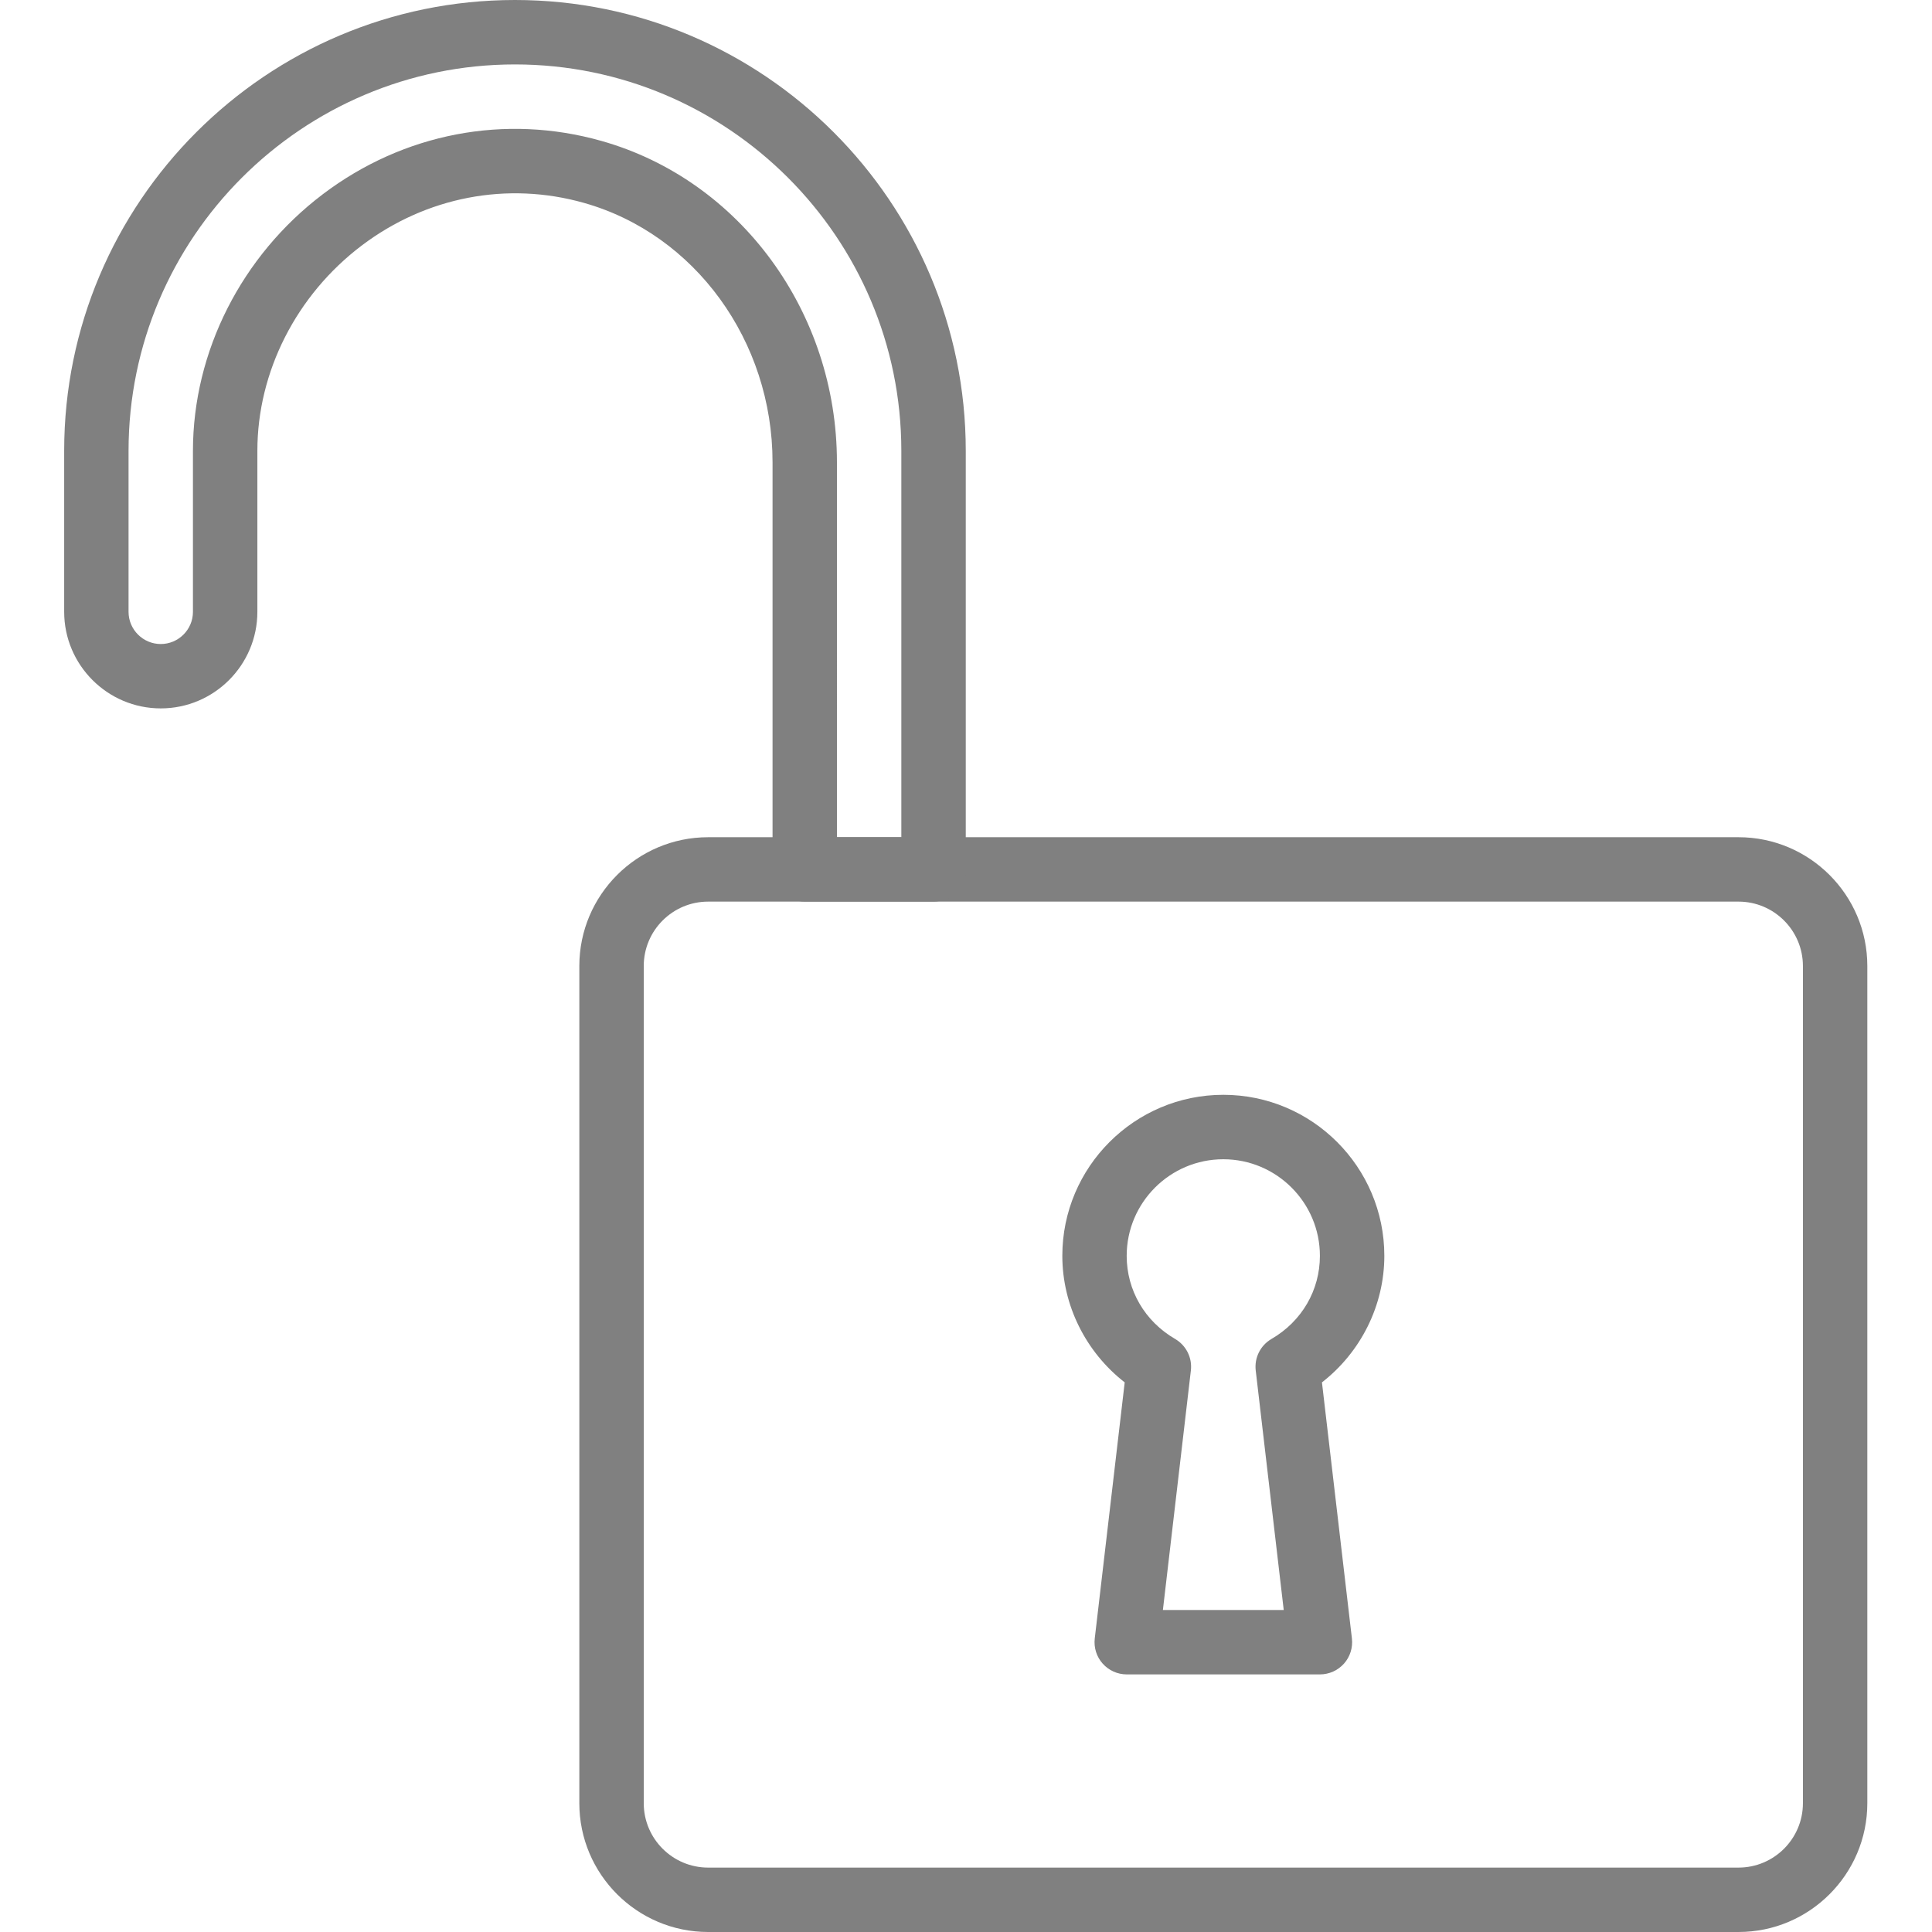
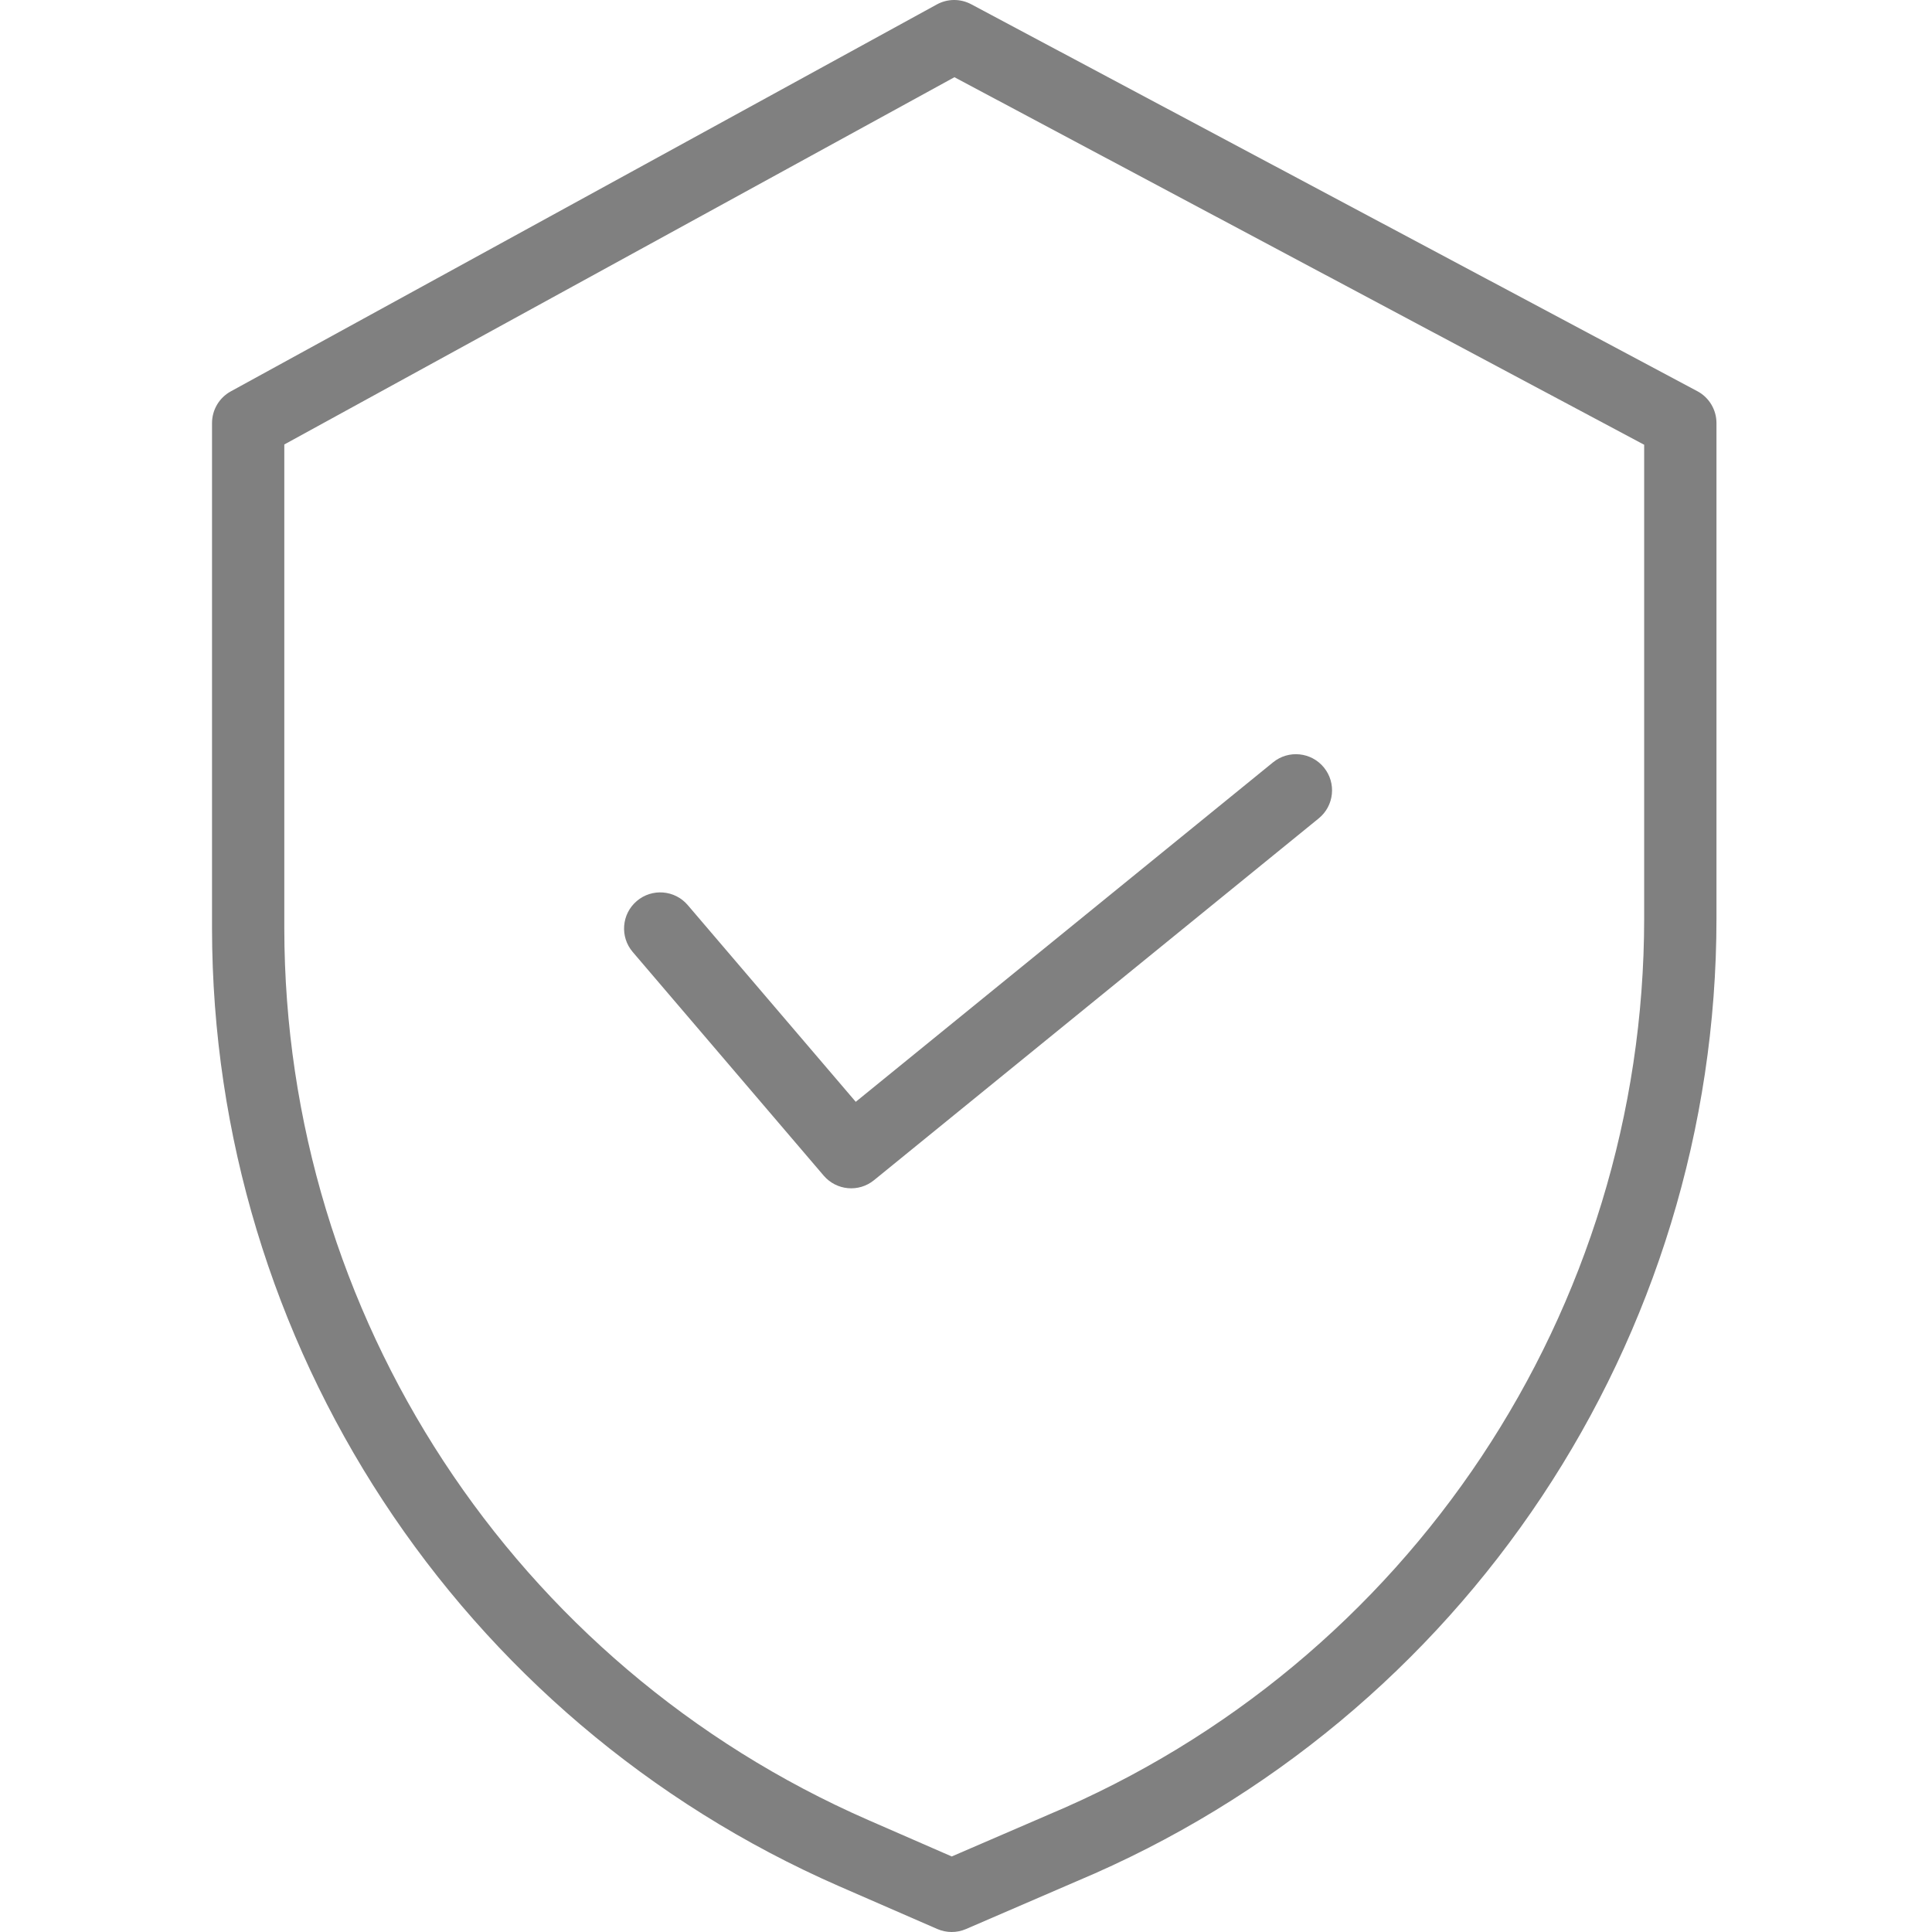
- <svg xmlns="http://www.w3.org/2000/svg" height="22px" viewBox="-17 0 512 512.009" width="22px">
-   <g fill="#808080" fill-rule="evenodd" stroke="none" stroke-width="1">
-     <path d="m443.73 512.008h-273.066c-18.828 0-34.137-15.309-34.137-34.133v-221.867c0-18.824 15.309-34.133 34.137-34.133h273.066c18.824 0 34.133 15.309 34.133 34.133v221.867c0 18.824-15.316 34.133-34.133 34.133zm-273.066-273.066c-9.414 0-17.066 7.656-17.066 17.066v221.867c0 9.414 7.652 17.066 17.066 17.066h273.066c9.41 0 17.066-7.652 17.066-17.066v-221.867c0-9.41-7.656-17.066-17.066-17.066zm0 0" />
-     <path d="m230.395 238.941h-34.133c-4.711 0-8.531-3.824-8.531-8.531v-107.906c0-32.152-20.551-60.426-49.973-68.734-20.328-5.754-41.797-1.633-58.887 11.289-17.324 13.105-27.668 33.449-27.668 54.406v42.668c0 14.113-11.484 25.602-25.598 25.602-14.117 0-25.602-11.488-25.602-25.602v-42.668c0-65.875 53.59-119.465 119.469-119.465 65.875 0 119.465 53.59 119.465 119.465v110.934c-.008 4.719-3.832 8.543-8.543 8.543zm-25.598-17.066h17.066v-102.398c0-56.465-45.938-102.402-102.402-102.402-56.465 0-102.398 45.938-102.398 102.402v42.664c0 4.703 3.832 8.535 8.535 8.535 4.699 0 8.531-3.832 8.531-8.535v-42.664c0-26.277 12.879-51.703 34.441-68.02 21.383-16.18 48.297-21.336 73.828-14.105 36.746 10.383 62.398 45.395 62.398 85.152zm0 0" />
-     <path d="m332.797 443.742h-51.199c-2.441 0-4.754-1.043-6.375-2.859-1.621-1.816-2.383-4.242-2.102-6.664l7.938-67.867c-10.309-8.027-16.531-20.426-16.531-33.543 0-23.527 19.141-42.668 42.668-42.668 23.527 0 42.668 19.141 42.668 42.668 0 13.117-6.215 25.516-16.531 33.543l7.938 67.867c.281 2.422-.477 4.848-2.098 6.664-1.625 1.816-3.945 2.859-6.375 2.859zm-41.617-17.066h32.023l-7.422-63.473c-.395-3.379 1.246-6.656 4.18-8.363 8.031-4.664 12.828-12.902 12.828-22.023 0-14.113-11.488-25.598-25.602-25.598s-25.602 11.484-25.602 25.598c0 9.113 4.797 17.348 12.828 22.023 2.934 1.707 4.582 4.992 4.18 8.363zm0 0" />
+ <svg xmlns="http://www.w3.org/2000/svg" viewBox="-41 0 374 374.106" width="22px">
+   <g fill="#808080">
+     <path d="m287.664 75.746-140.605-74.922c-2.086-1.113-4.586-1.098-6.656.039l-136.715 74.922c-2.242 1.23-3.633 3.582-3.633 6.141v97.867c.082 80.449 47.746 153.23 121.457 185.461l18.977 8.27c1.773.773 3.793.777 5.57.008l21.383-9.234c75.078-31.531 123.922-105.016 123.93-186.445v-95.926c0-2.586-1.426-4.965-3.707-6.18zm-10.293 102.105c-.016 75.816-45.504 144.227-115.41 173.566l-.047.023-18.621 8.039-16.18-7.059c-68.613-30-112.984-97.742-113.062-172.629v-93.723l129.762-71.117 133.559 71.168zm0 0" />
+     <path d="m92.168 175.254c-2.512-2.941-6.93-3.289-9.871-.777-2.941 2.508-3.289 6.93-.777 9.867l36.977 43.301c2.469 2.891 6.793 3.285 9.738.887l86.117-70.062c3-2.438 3.453-6.848 1.012-9.848-2.438-2.996-6.848-3.453-9.848-1.012l-80.812 65.742zm0 0" />
  </g>
</svg>
